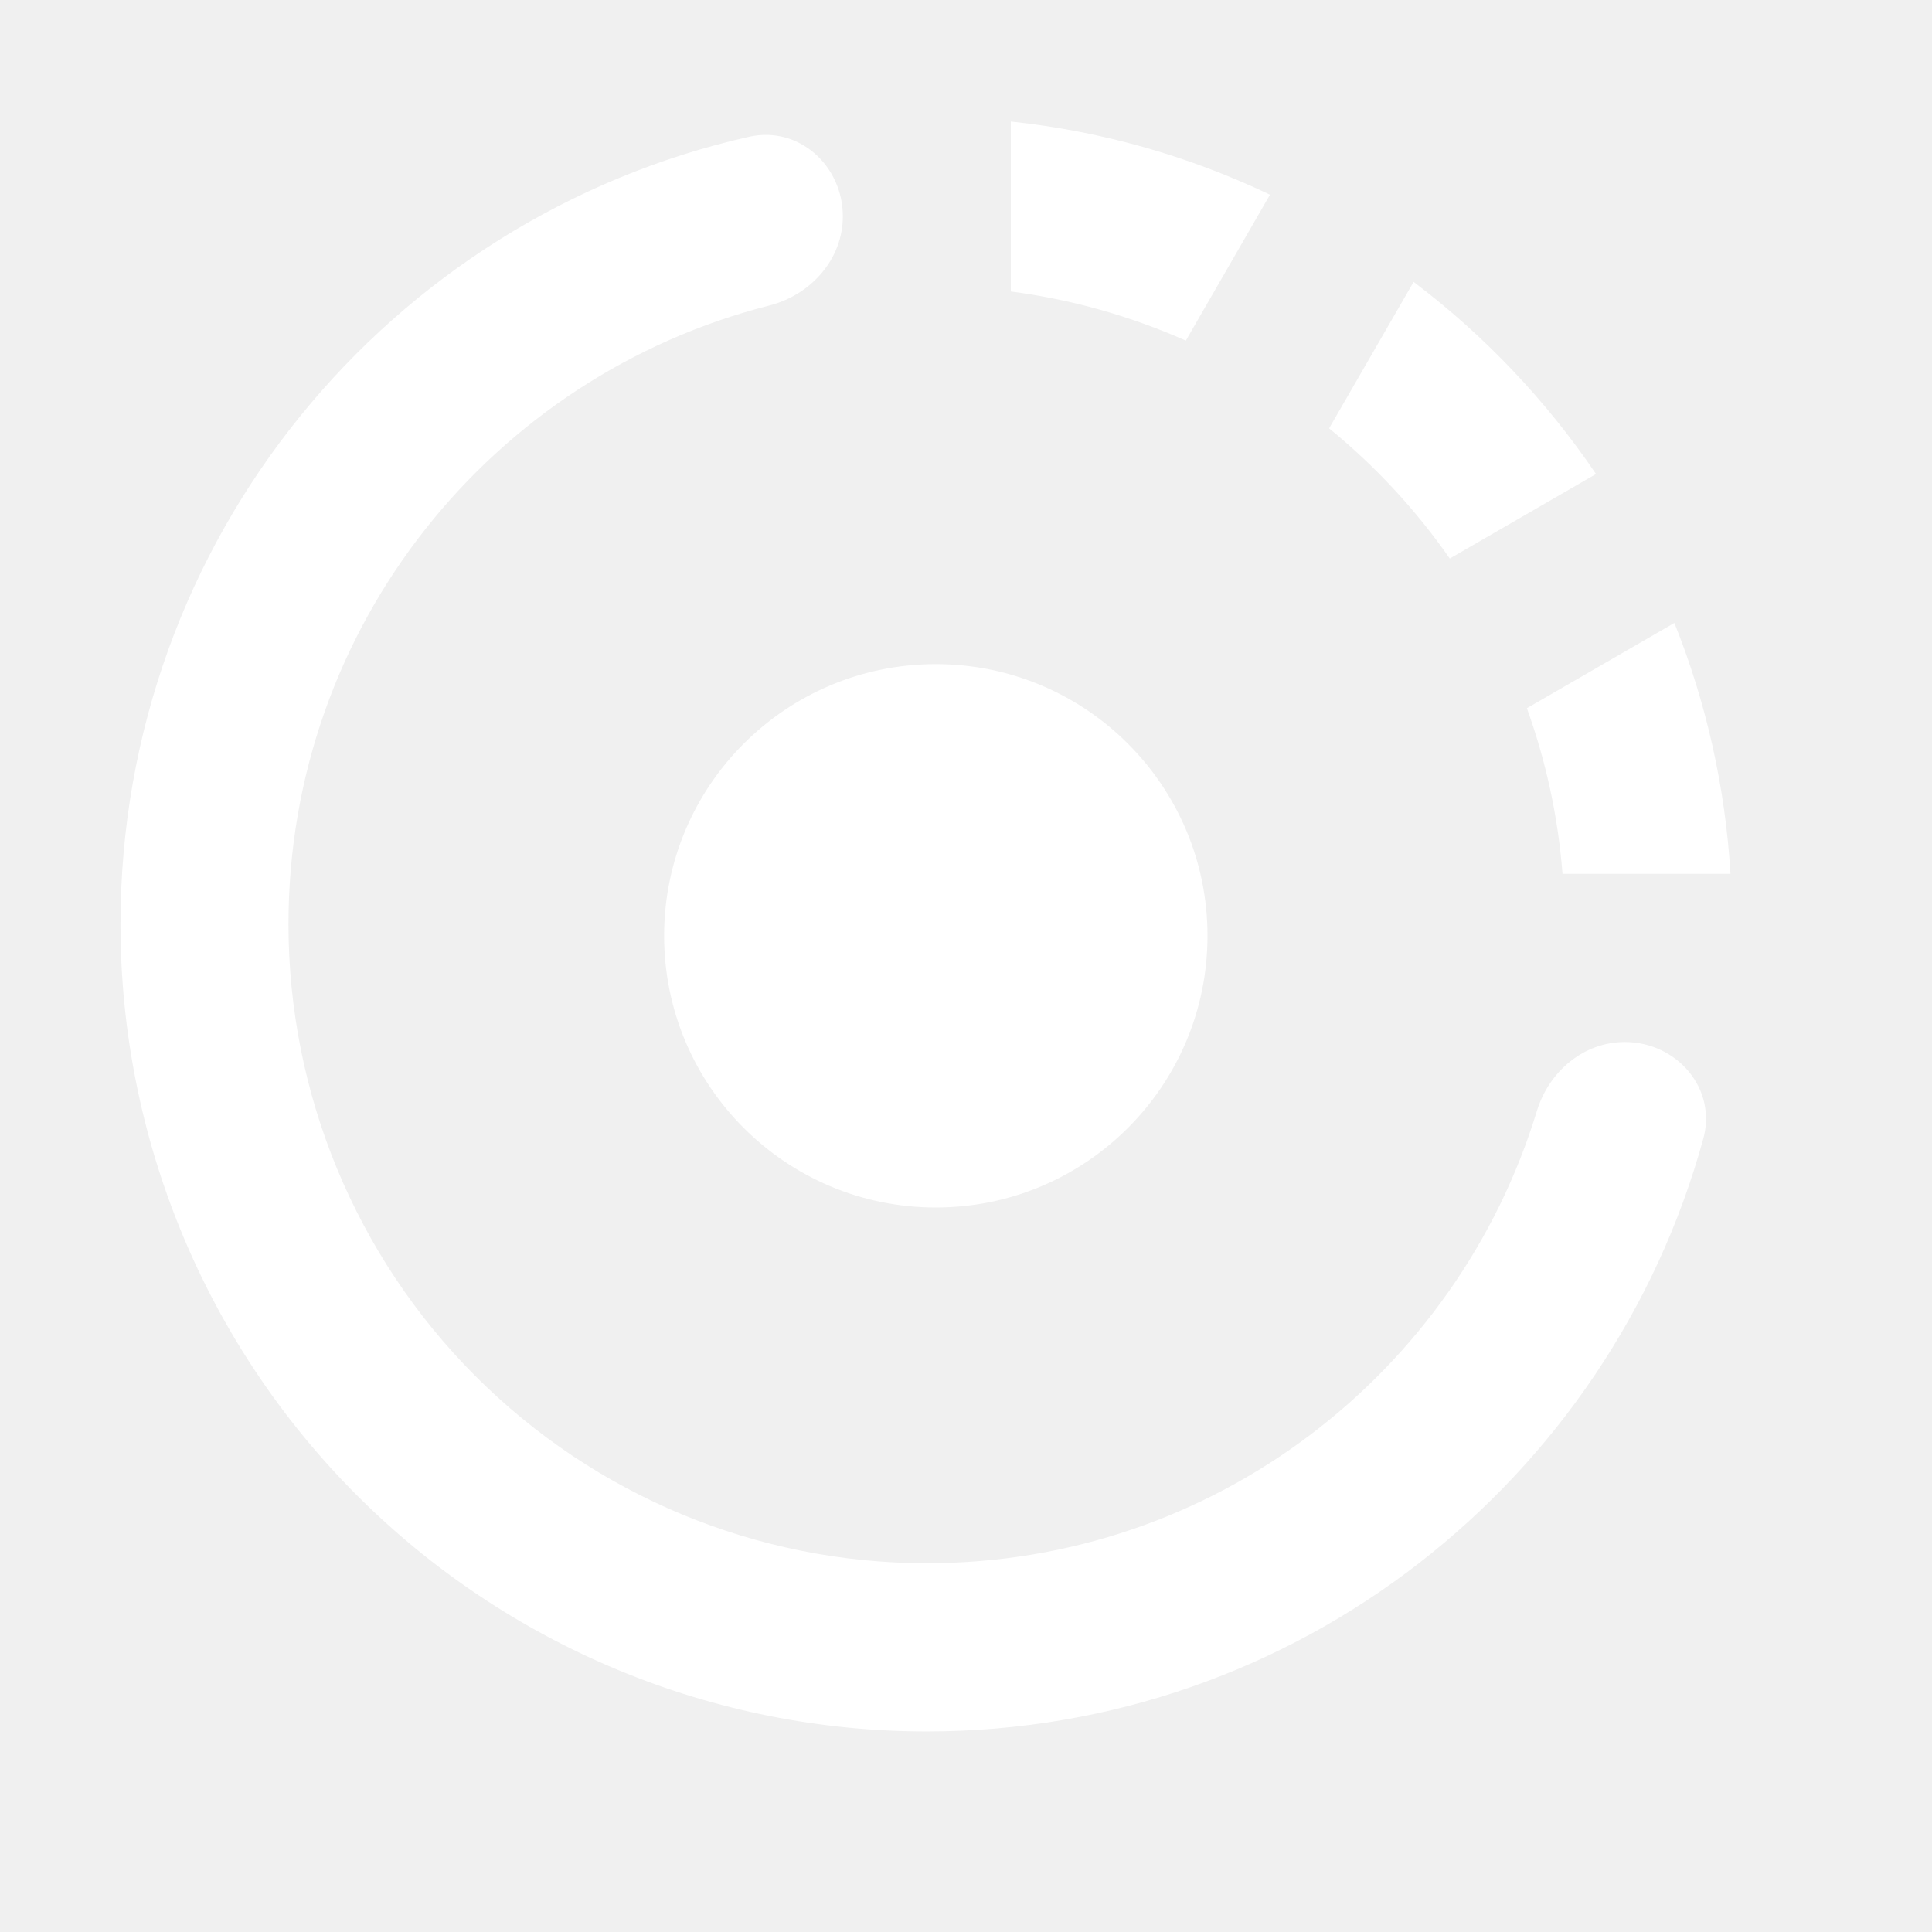
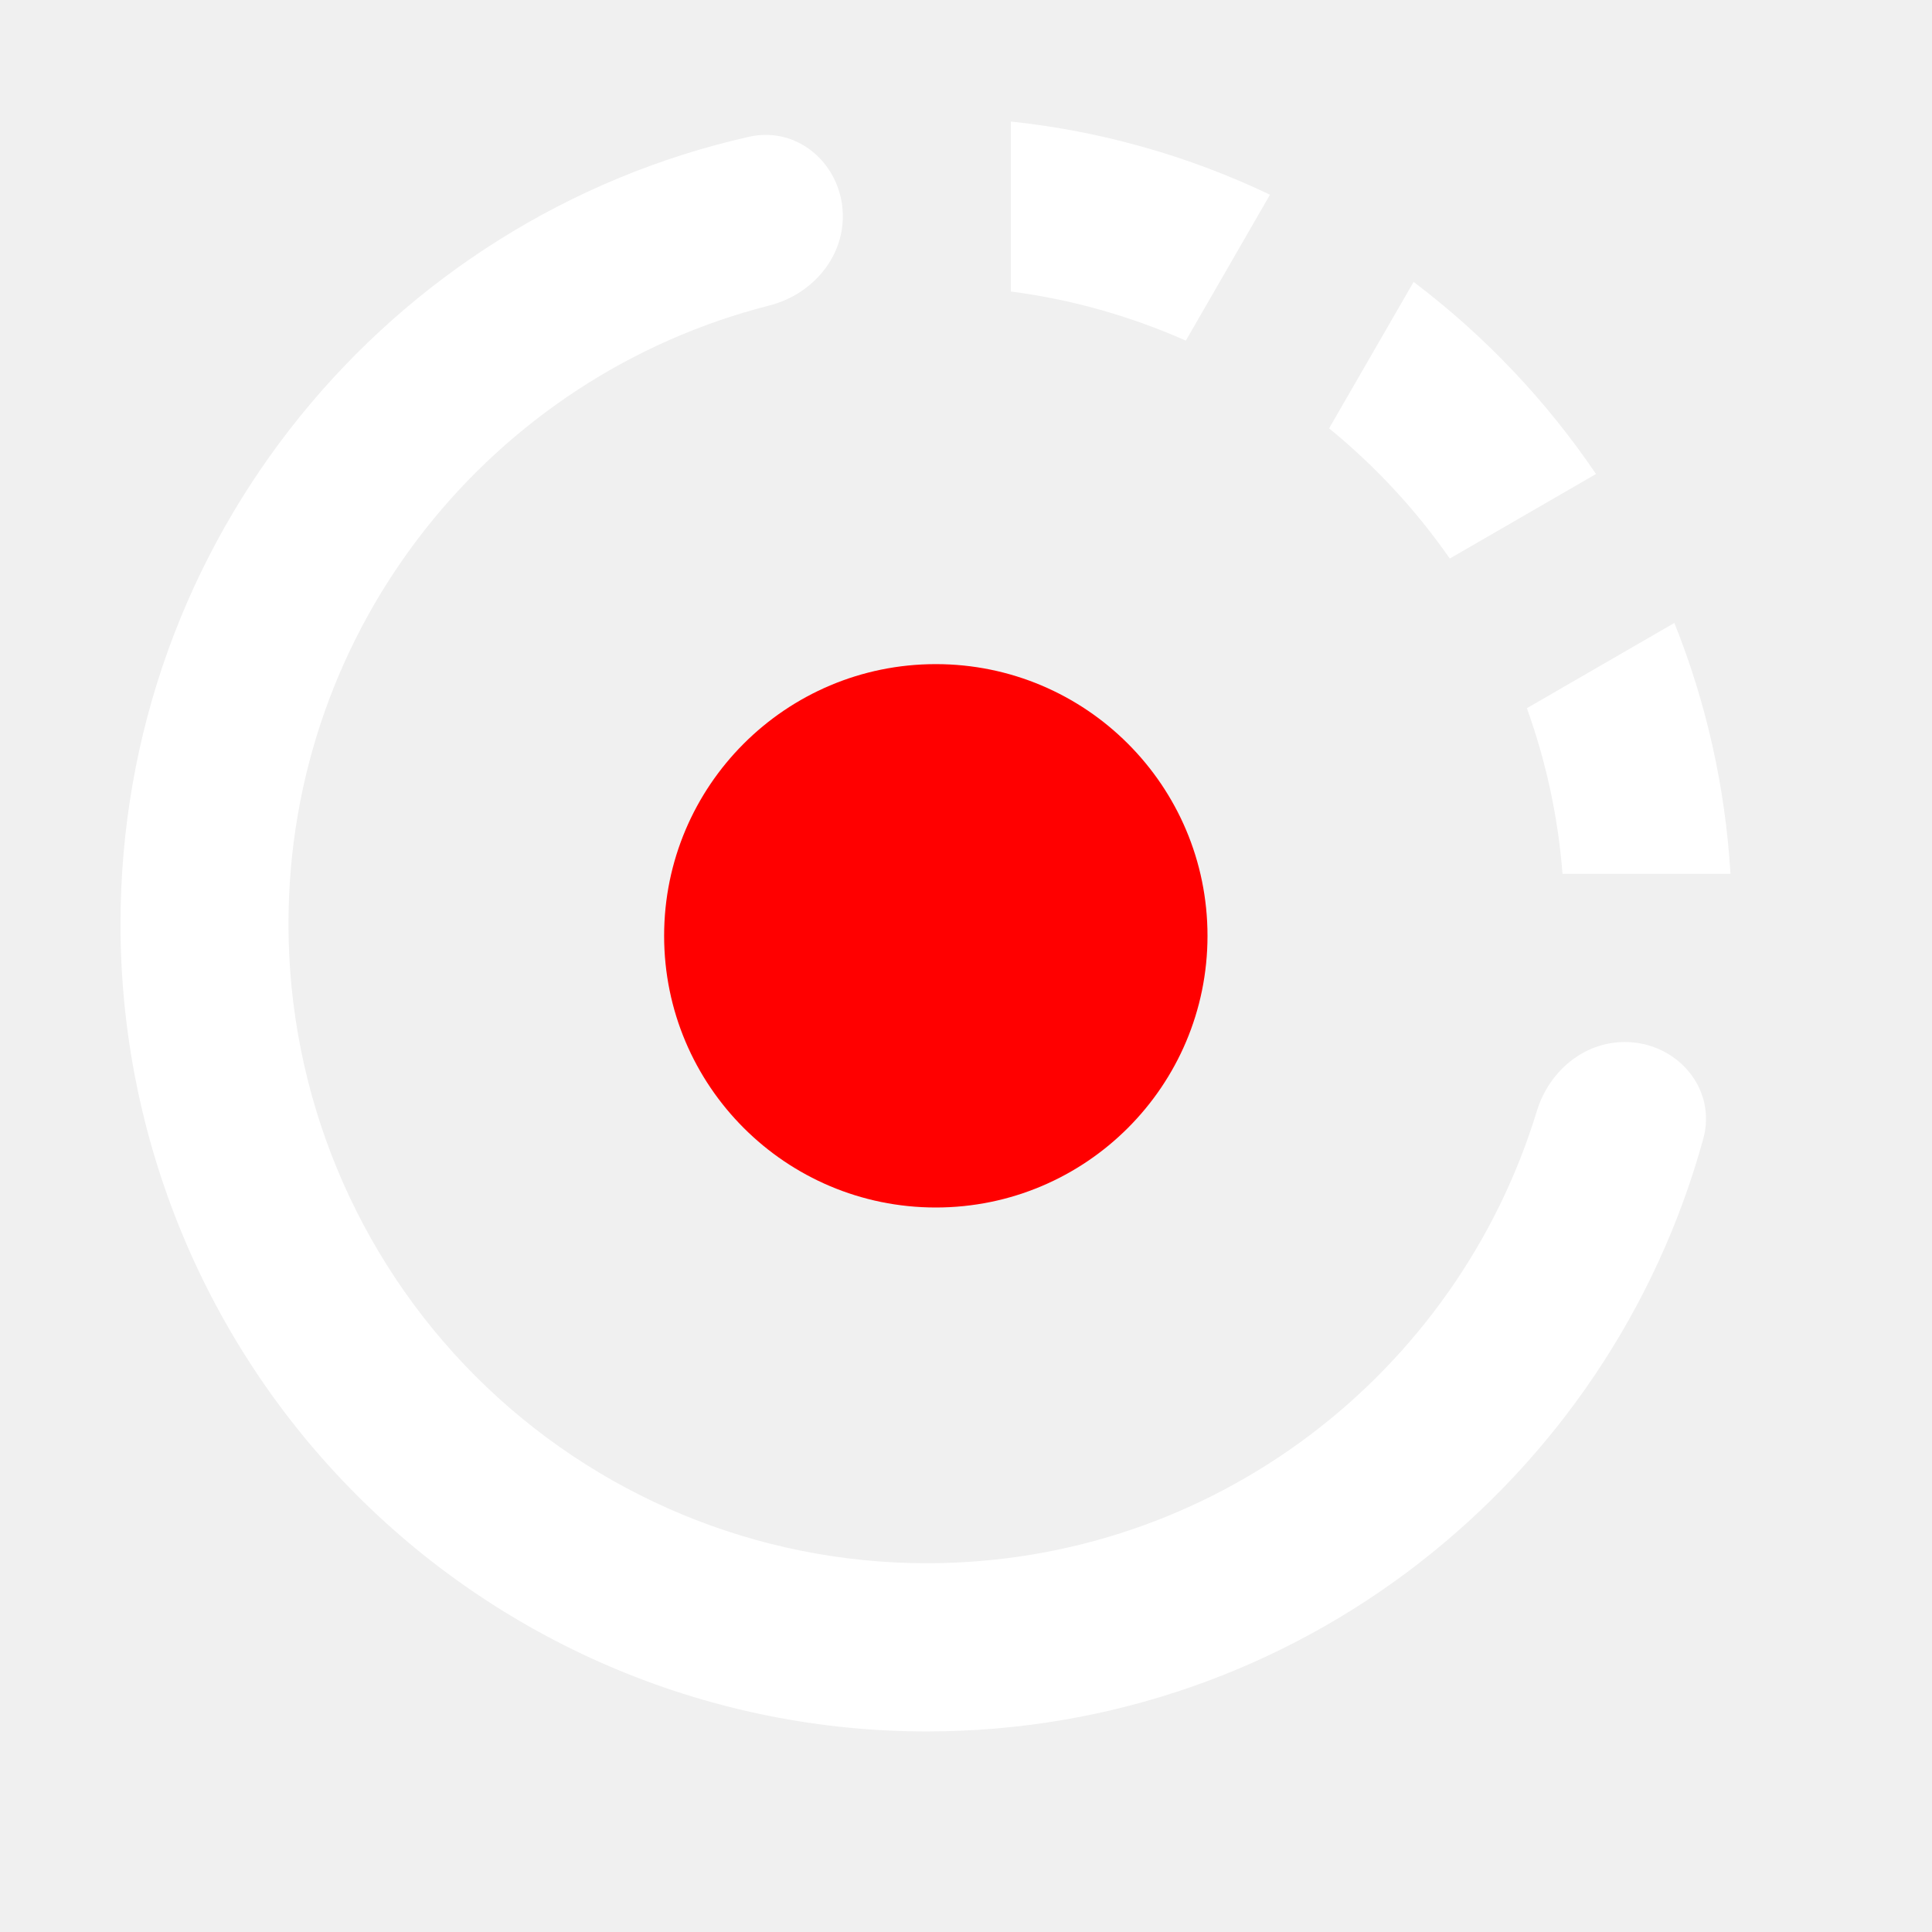
<svg xmlns="http://www.w3.org/2000/svg" width="32" height="32" viewBox="0 0 32 32" fill="none">
  <path d="M25.88 14.473H28.662C28.577 13.047 28.264 11.644 27.733 10.318L25.29 11.73C25.602 12.597 25.806 13.517 25.88 14.473ZM21.035 3.225C19.683 2.58 18.232 2.17 16.742 2.013V4.828C17.743 4.958 18.719 5.233 19.641 5.642L21.035 3.225ZM24.013 9.251L26.435 7.851C25.609 6.632 24.588 5.557 23.414 4.669L22.014 7.095C22.777 7.717 23.45 8.443 24.013 9.251ZM15.35 25.892C12.546 25.892 9.857 24.777 7.874 22.792C5.892 20.807 4.778 18.115 4.778 15.307C4.778 10.365 8.165 6.224 12.74 5.061C13.429 4.886 13.96 4.295 13.96 3.583C13.96 2.743 13.229 2.081 12.409 2.265C6.448 3.606 1.996 8.936 1.996 15.307C1.995 17.063 2.341 18.802 3.012 20.424C3.683 22.047 4.667 23.521 5.907 24.762C7.147 26.004 8.62 26.989 10.24 27.661C11.861 28.333 13.597 28.679 15.351 28.678C21.495 28.678 26.659 24.518 28.212 18.86C28.44 18.028 27.773 17.259 26.911 17.259C26.229 17.259 25.655 17.748 25.456 18.4C24.135 22.735 20.113 25.892 15.35 25.892Z" fill="white" />
-   <circle cx="15.5" cy="15.5" r="4.5" fill="white" />
+   <circle cx="15.5" cy="15.5" r="4.5" fill="red" />
</svg>
